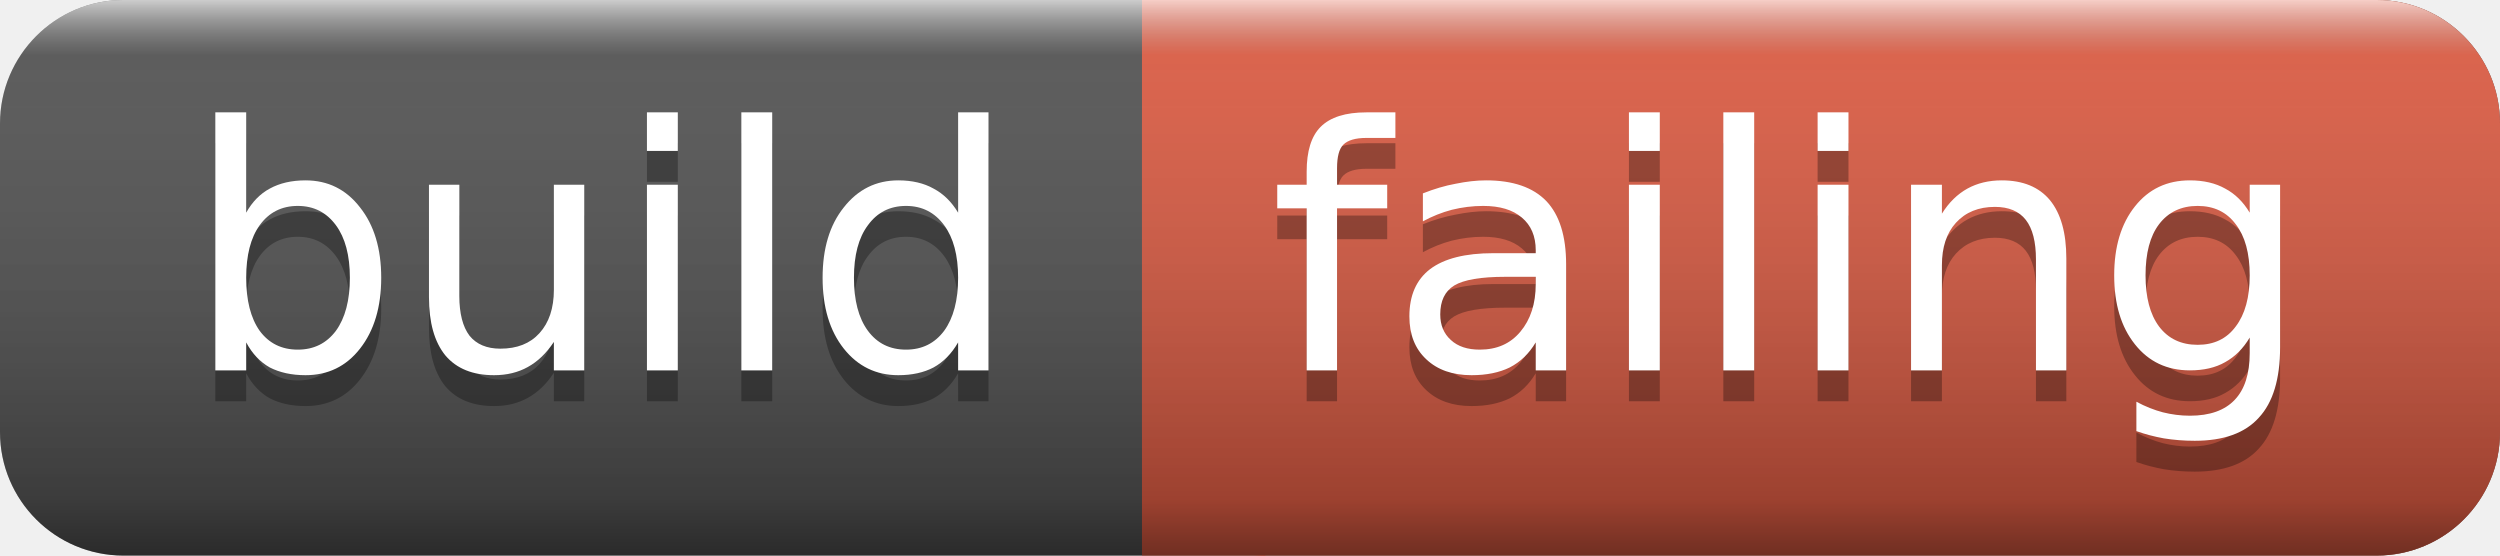
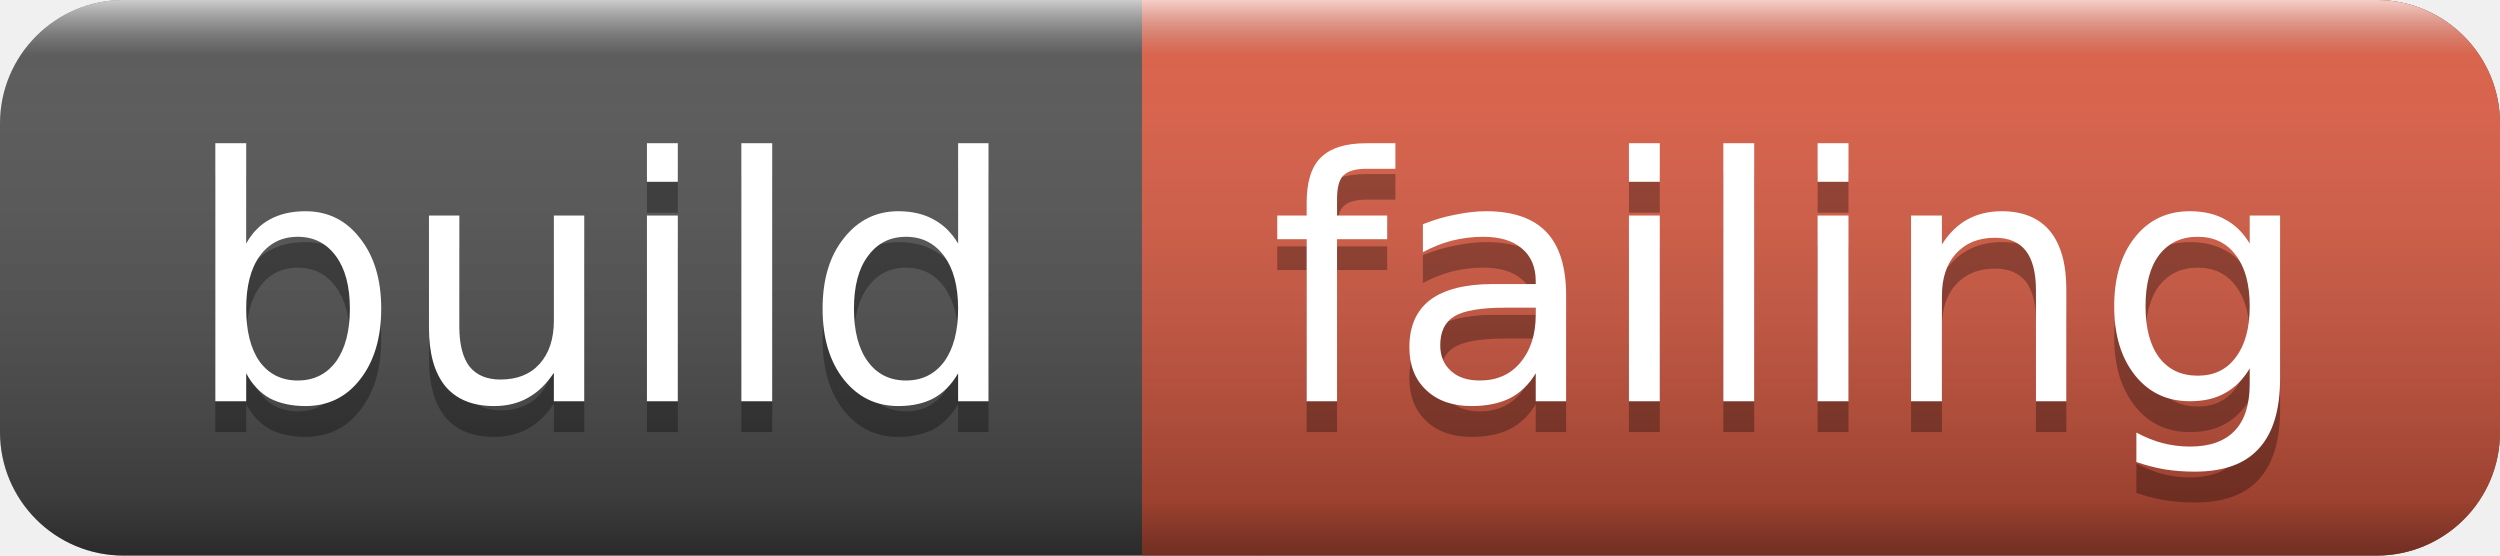
<svg xmlns="http://www.w3.org/2000/svg" width="81" height="18">
  <linearGradient id="a" x2="0" y2="100%">
    <stop offset="0" stop-color="#fff" stop-opacity=".7" />
    <stop offset=".1" stop-color="#aaa" stop-opacity=".1" />
    <stop offset=".9" stop-opacity=".3" />
    <stop offset="1" stop-opacity=".5" />
  </linearGradient>
  <rect rx="4" width="81" height="18" fill="#555" />
  <rect rx="4" x="37" width="44" height="18" fill="#e05d44" />
  <path fill="#e05d44" d="M37 0h4v18h-4z" />
  <rect rx="4" width="81" height="18" fill="url(#a)" />
  <g fill="#fff" text-anchor="middle" font-family="DejaVu Sans,Verdana,Geneva,sans-serif" font-size="11">
-     <text x="19.5" y="13" fill="#010101" fill-opacity=".3">build</text>
-     <text x="19.5" y="12">build</text>
-     <text x="58" y="13" fill="#010101" fill-opacity=".3">failing</text>
-     <text x="58" y="12">failing</text>
+     <text x="19.5" y="14" fill="#010101" fill-opacity=".3">build</text>
+     <text x="19.5" y="13">build</text>
+     <text x="58" y="14" fill="#010101" fill-opacity=".3">failing</text>
+     <text x="58" y="13">failing</text>
  </g>
</svg>
